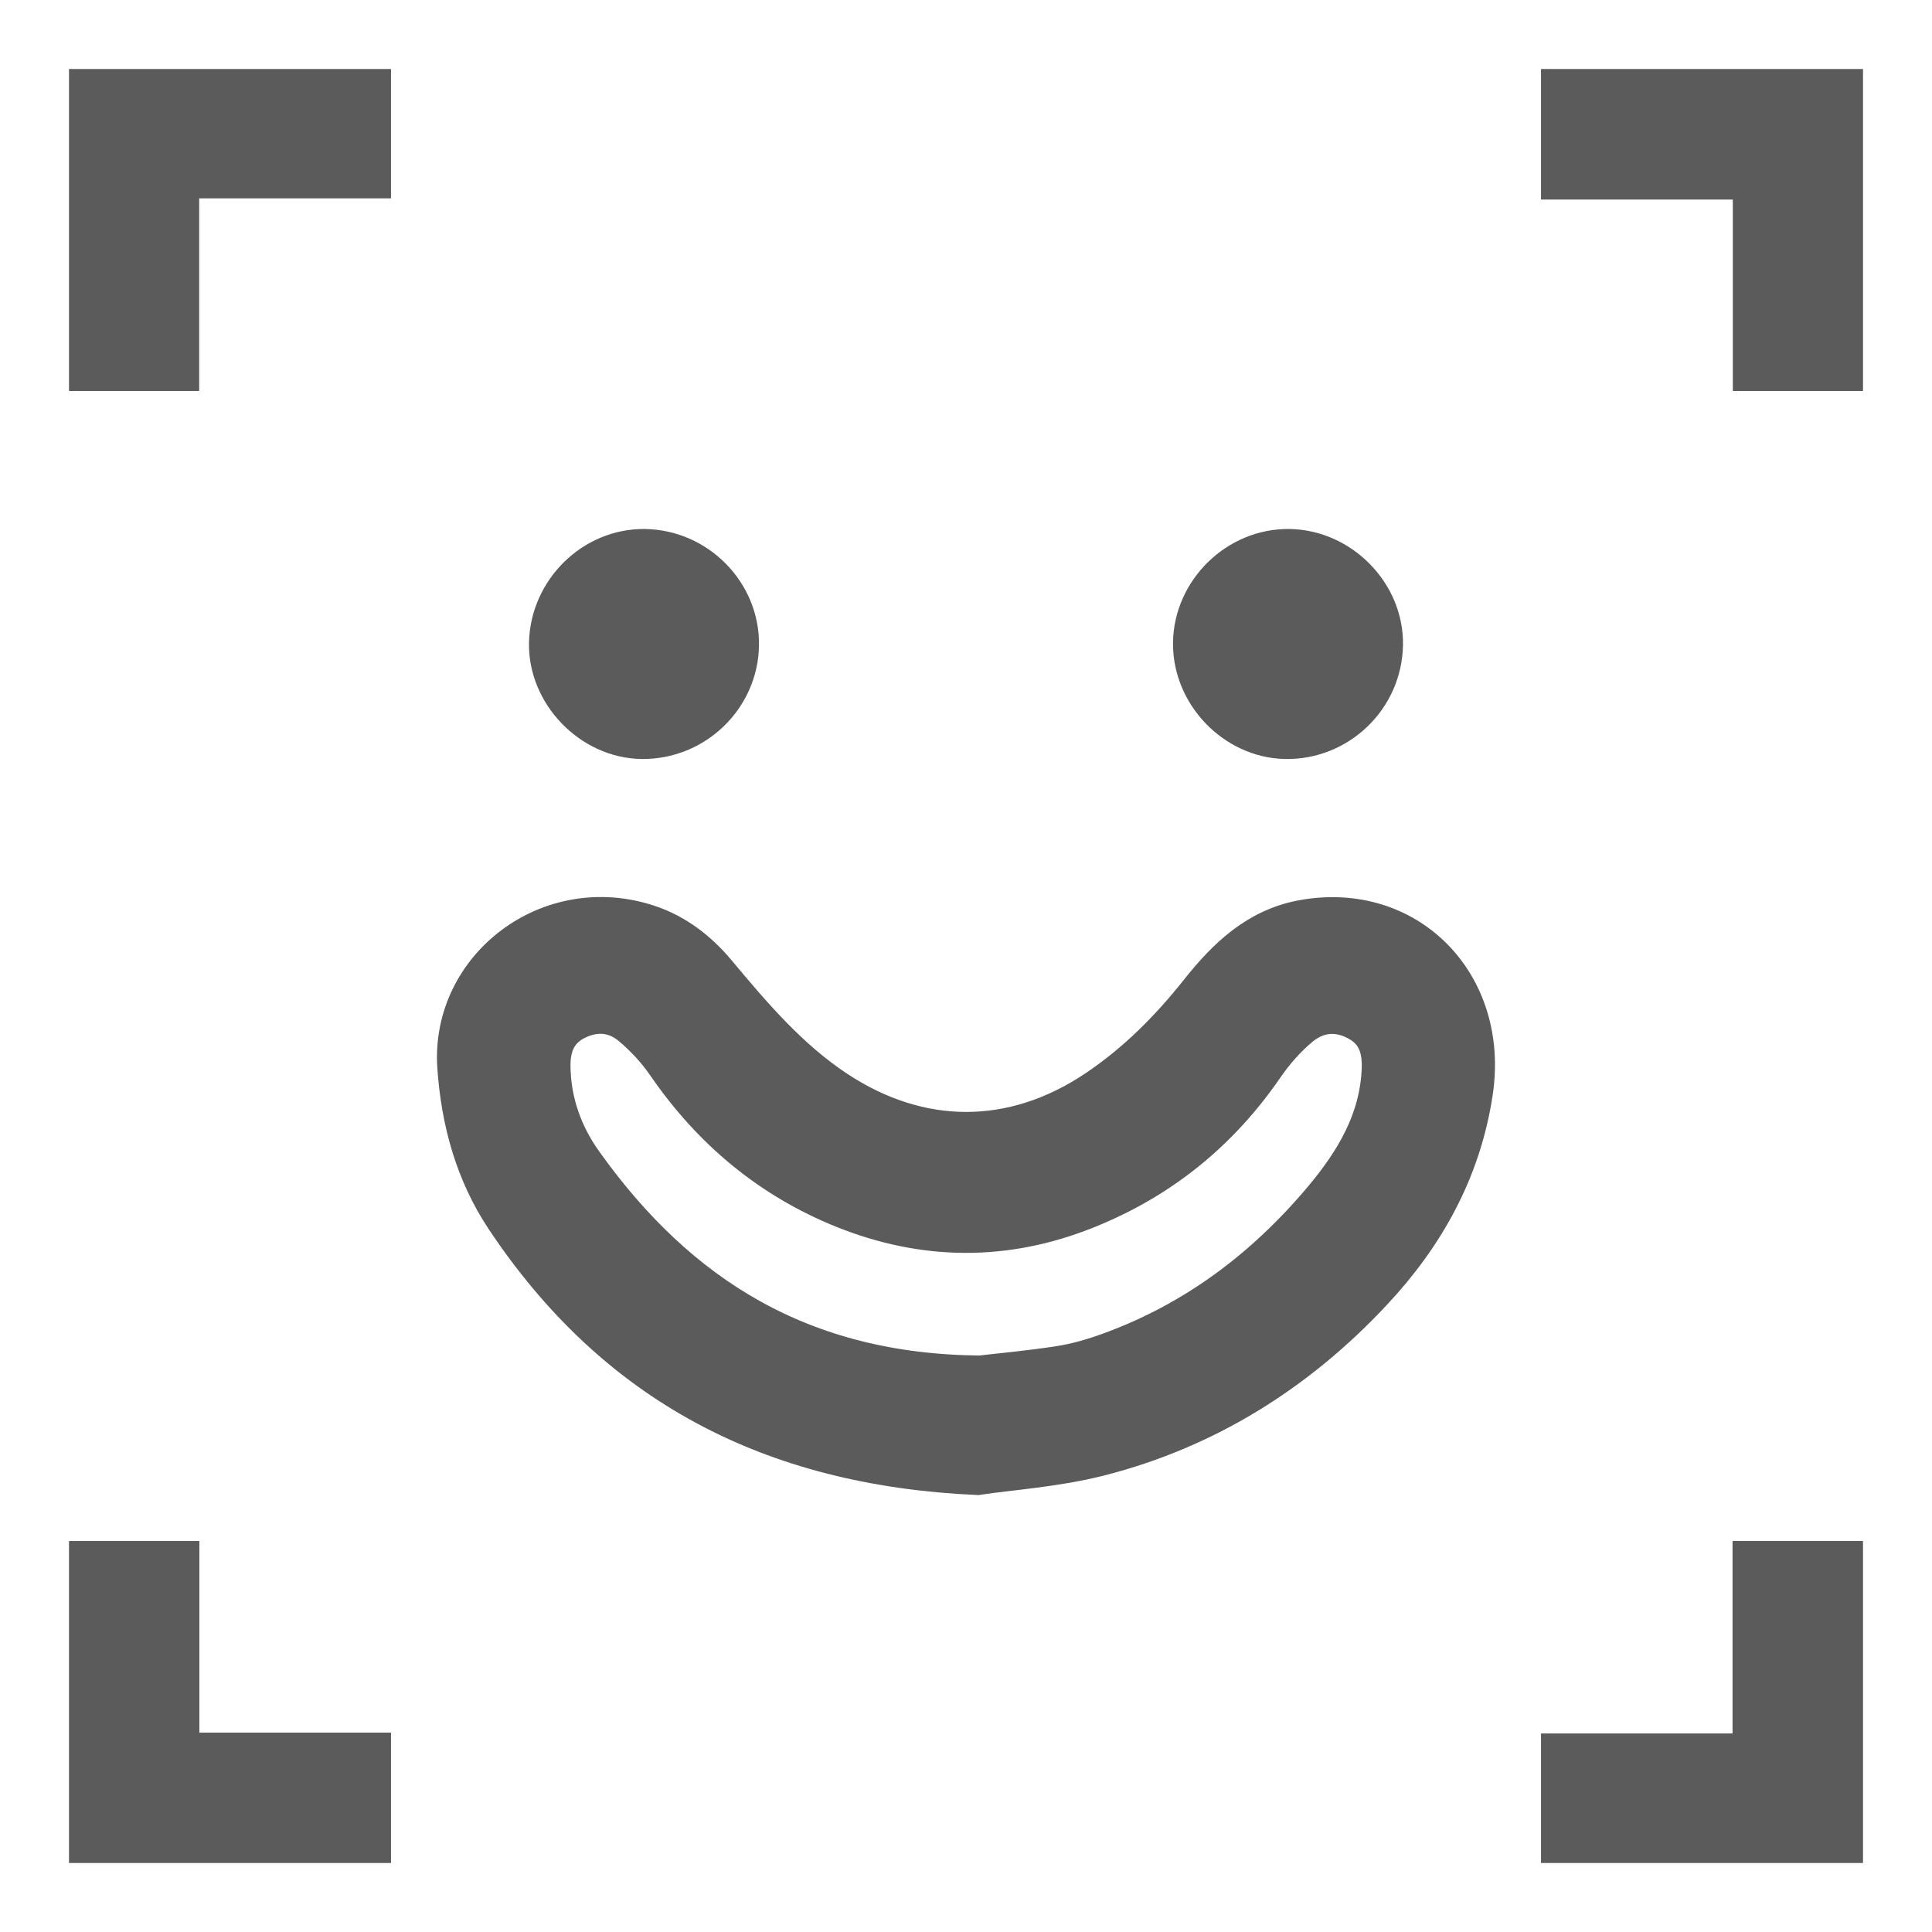
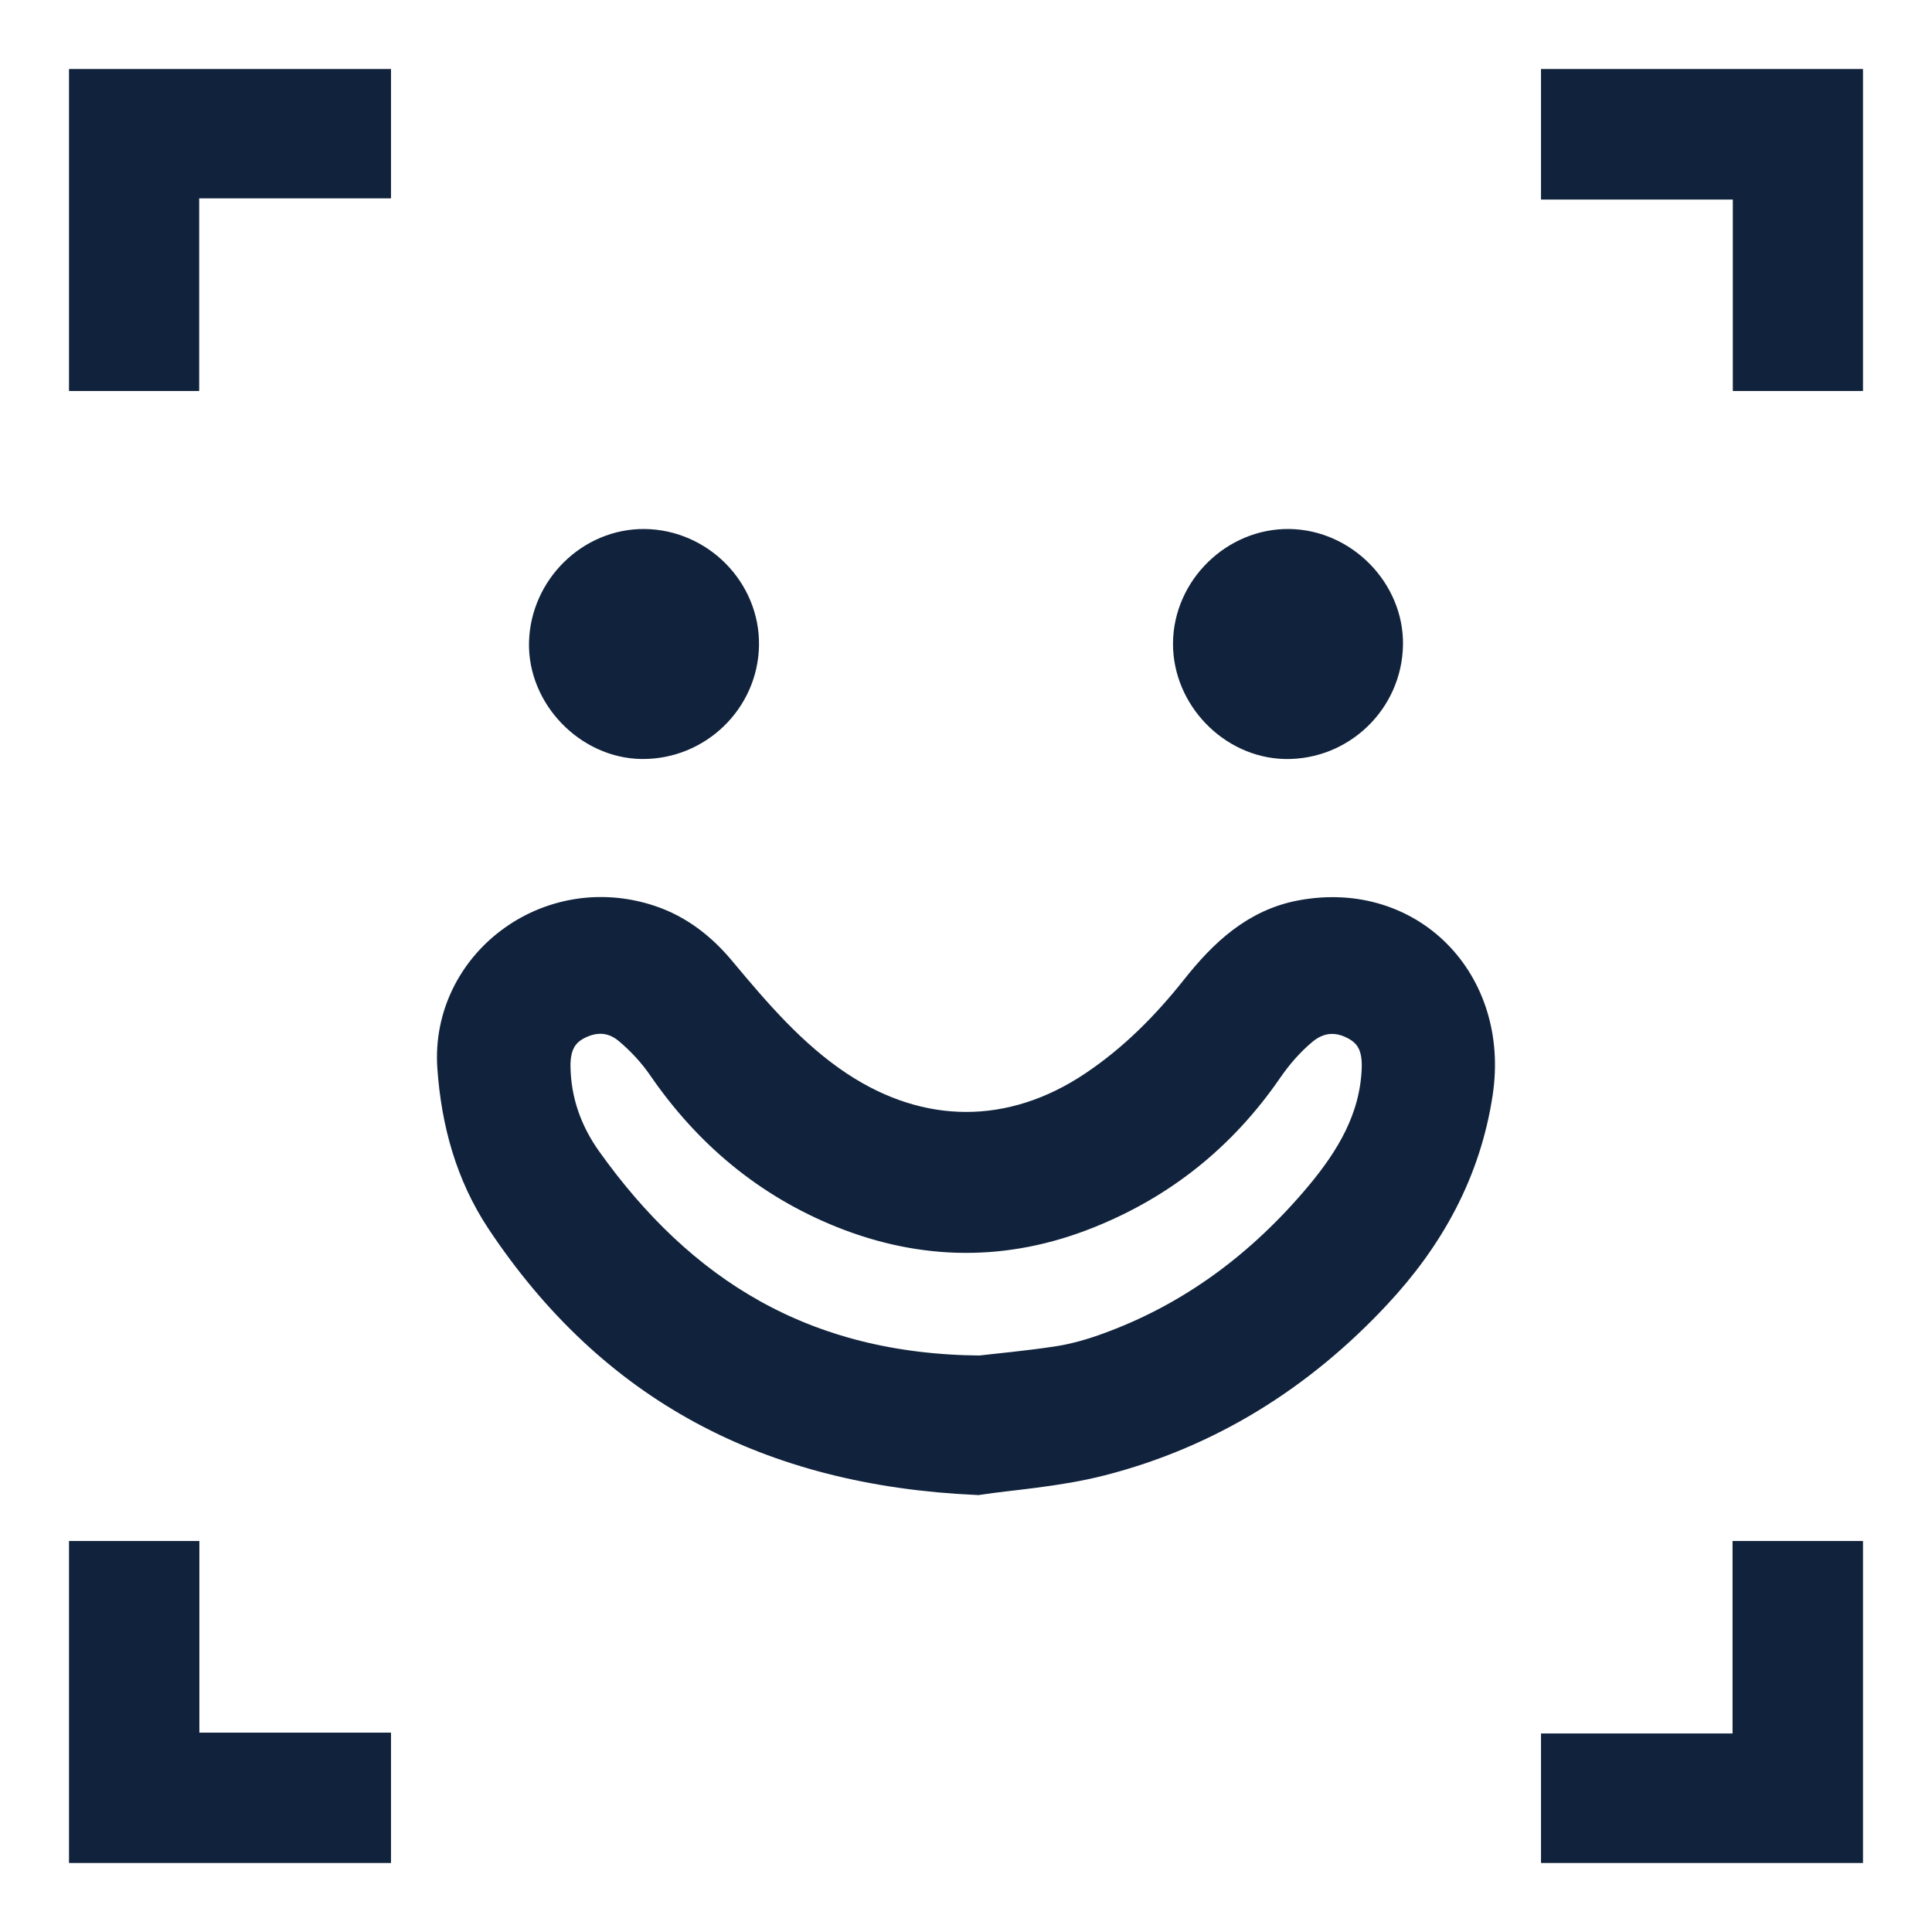
<svg xmlns="http://www.w3.org/2000/svg" width="21px" height="21px" viewBox="0 0 21 21" version="1.1">
-   <g id="Wireframes" stroke="none" stroke-width="1" fill="none" fill-rule="evenodd">
-     <g id="Single-Application" transform="translate(-1331, -311)">
-       <g id="face-icon" transform="translate(1332, 312)">
-         <path d="M9.656,13.984 C9.849,13.961 10.191,13.931 10.53,13.878 C10.718,13.848 10.905,13.793 11.084,13.727 C12.01,13.389 12.776,12.812 13.411,12.055 C13.755,11.644 14.029,11.191 14.051,10.623 C14.061,10.374 13.988,10.178 13.763,10.062 C13.532,9.942 13.301,9.971 13.108,10.13 C12.957,10.255 12.821,10.411 12.709,10.574 C12.219,11.286 11.58,11.797 10.789,12.112 C9.921,12.459 9.051,12.451 8.186,12.104 C7.396,11.786 6.765,11.261 6.276,10.551 C6.168,10.393 6.033,10.247 5.886,10.124 C5.697,9.966 5.47,9.946 5.246,10.057 C5.029,10.165 4.947,10.353 4.951,10.597 C4.957,10.994 5.088,11.35 5.309,11.66 C6.345,13.113 7.704,13.969 9.656,13.984 M9.622,15 C7.386,14.899 5.71,14.01 4.519,12.22 C4.197,11.735 4.044,11.184 4.003,10.593 C3.932,9.541 4.985,8.73 6.042,9.085 C6.331,9.182 6.567,9.367 6.762,9.6 C7.156,10.072 7.551,10.535 8.068,10.878 C8.989,11.488 10.017,11.491 10.936,10.875 C11.375,10.581 11.741,10.213 12.069,9.799 C12.36,9.433 12.688,9.118 13.167,9.031 C14.282,8.827 15.15,9.714 14.978,10.863 C14.851,11.708 14.457,12.41 13.892,13.013 C13.075,13.888 12.093,14.501 10.943,14.795 C10.472,14.915 9.98,14.946 9.622,15" id="Fill-1" fill="#5B5B5B" />
-         <path d="M9.656,13.984 C9.849,13.961 10.191,13.931 10.53,13.878 C10.718,13.848 10.905,13.793 11.084,13.727 C12.01,13.389 12.776,12.812 13.411,12.055 C13.755,11.644 14.029,11.191 14.051,10.623 C14.061,10.374 13.988,10.178 13.763,10.062 C13.532,9.942 13.301,9.971 13.108,10.13 C12.957,10.255 12.821,10.411 12.709,10.574 C12.219,11.286 11.58,11.797 10.789,12.112 C9.921,12.459 9.051,12.451 8.186,12.104 C7.396,11.786 6.765,11.261 6.276,10.551 C6.168,10.393 6.033,10.247 5.886,10.124 C5.697,9.966 5.47,9.946 5.246,10.057 C5.029,10.165 4.947,10.353 4.951,10.597 C4.957,10.994 5.088,11.35 5.309,11.66 C6.345,13.113 7.704,13.969 9.656,13.984 Z M9.622,15 C7.386,14.899 5.71,14.01 4.519,12.22 C4.197,11.735 4.044,11.184 4.003,10.593 C3.932,9.541 4.985,8.73 6.042,9.085 C6.331,9.182 6.567,9.367 6.762,9.6 C7.156,10.072 7.551,10.535 8.068,10.878 C8.989,11.488 10.017,11.491 10.936,10.875 C11.375,10.581 11.741,10.213 12.069,9.799 C12.36,9.433 12.688,9.118 13.167,9.031 C14.282,8.827 15.15,9.714 14.978,10.863 C14.851,11.708 14.457,12.41 13.892,13.013 C13.075,13.888 12.093,14.501 10.943,14.795 C10.472,14.915 9.98,14.946 9.622,15 Z" id="Stroke-3" stroke="#5B5B5B" stroke-width="0.5" />
-         <polygon id="Fill-5" fill="#5B5B5B" points="0 0 3 0 3 0.906 0.915 0.906 0.915 3 0 3" />
-         <polygon id="Stroke-7" stroke="#5B5B5B" stroke-width="0.5" points="0 0 3 0 3 0.906 0.915 0.906 0.915 3 0 3" />
-         <polygon id="Fill-9" fill="#5B5B5B" points="18.085 3 18.085 0.919 16 0.919 16 0 19 0 19 3" />
-         <polygon id="Stroke-11" stroke="#5B5B5B" stroke-width="0.5" points="18.085 3 18.085 0.919 16 0.919 16 0 19 0 19 3" />
-         <polygon id="Fill-13" fill="#5B5B5B" points="0.917 16 0.917 18.083 3 18.083 3 19 0 19 0 16" />
-         <polygon id="Stroke-15" stroke="#5B5B5B" stroke-width="0.5" points="0.917 16 0.917 18.083 3 18.083 3 19 0 19 0 16" />
-         <polygon id="Fill-17" fill="#5B5B5B" points="18.082 16 19 16 19 19 16 19 16 18.092 18.082 18.092" />
-         <polygon id="Stroke-19" stroke="#5B5B5B" stroke-width="0.5" points="18.082 16 19 16 19 19 16 19 16 18.092 18.082 18.092" />
-         <path d="M13.015,5 C13.553,5.009 14.008,5.474 14,6.006 C13.991,6.565 13.527,7.012 12.968,7 C12.443,6.987 11.997,6.524 12,5.993 C12.004,5.448 12.471,4.991 13.015,5" id="Fill-21" fill="#5B5B5B" />
-         <path d="M13.015,5 C13.553,5.009 14.008,5.474 14,6.006 C13.991,6.565 13.527,7.012 12.968,7 C12.443,6.987 11.997,6.524 12,5.993 C12.004,5.448 12.471,4.991 13.015,5 Z" id="Stroke-23" stroke="#5B5B5B" stroke-width="0.5" />
-         <path d="M6.004,5 C6.555,5.006 7.009,5.466 7,6.012 C6.991,6.562 6.532,7.005 5.979,7 C5.448,6.994 4.987,6.517 5,5.986 C5.014,5.442 5.469,4.995 6.004,5" id="Fill-25" fill="#5B5B5B" />
-         <path d="M6.004,5 C6.555,5.006 7.009,5.466 7,6.012 C6.991,6.562 6.532,7.005 5.979,7 C5.448,6.994 4.987,6.517 5,5.986 C5.014,5.442 5.469,4.995 6.004,5 Z" id="Stroke-27" stroke="#5B5B5B" stroke-width="0.5" />
+   <g id="Design" stroke="none" stroke-width="1" fill="none" fill-rule="evenodd">
+     <g id="Single-Application" transform="translate(-1261, -311)">
+       <g id="face-icon" transform="translate(1262, 312)">
+         <path d="M9.656,13.984 C9.849,13.961 10.191,13.931 10.53,13.878 C10.718,13.848 10.905,13.793 11.084,13.727 C12.01,13.389 12.776,12.812 13.411,12.055 C13.755,11.644 14.029,11.191 14.051,10.623 C14.061,10.374 13.988,10.178 13.763,10.062 C13.532,9.942 13.301,9.971 13.108,10.13 C12.957,10.255 12.821,10.411 12.709,10.574 C12.219,11.286 11.58,11.797 10.789,12.112 C9.921,12.459 9.051,12.451 8.186,12.104 C7.396,11.786 6.765,11.261 6.276,10.551 C6.168,10.393 6.033,10.247 5.886,10.124 C5.697,9.966 5.47,9.946 5.246,10.057 C5.029,10.165 4.947,10.353 4.951,10.597 C4.957,10.994 5.088,11.35 5.309,11.66 C6.345,13.113 7.704,13.969 9.656,13.984 M9.622,15 C7.386,14.899 5.71,14.01 4.519,12.22 C4.197,11.735 4.044,11.184 4.003,10.593 C3.932,9.541 4.985,8.73 6.042,9.085 C6.331,9.182 6.567,9.367 6.762,9.6 C7.156,10.072 7.551,10.535 8.068,10.878 C8.989,11.488 10.017,11.491 10.936,10.875 C11.375,10.581 11.741,10.213 12.069,9.799 C12.36,9.433 12.688,9.118 13.167,9.031 C14.282,8.827 15.15,9.714 14.978,10.863 C14.851,11.708 14.457,12.41 13.892,13.013 C13.075,13.888 12.093,14.501 10.943,14.795 C10.472,14.915 9.98,14.946 9.622,15" id="Fill-1" fill="#11233C" />
+         <path d="M9.656,13.984 C9.849,13.961 10.191,13.931 10.53,13.878 C10.718,13.848 10.905,13.793 11.084,13.727 C12.01,13.389 12.776,12.812 13.411,12.055 C13.755,11.644 14.029,11.191 14.051,10.623 C14.061,10.374 13.988,10.178 13.763,10.062 C13.532,9.942 13.301,9.971 13.108,10.13 C12.957,10.255 12.821,10.411 12.709,10.574 C12.219,11.286 11.58,11.797 10.789,12.112 C9.921,12.459 9.051,12.451 8.186,12.104 C7.396,11.786 6.765,11.261 6.276,10.551 C6.168,10.393 6.033,10.247 5.886,10.124 C5.697,9.966 5.47,9.946 5.246,10.057 C5.029,10.165 4.947,10.353 4.951,10.597 C4.957,10.994 5.088,11.35 5.309,11.66 C6.345,13.113 7.704,13.969 9.656,13.984 Z M9.622,15 C7.386,14.899 5.71,14.01 4.519,12.22 C4.197,11.735 4.044,11.184 4.003,10.593 C3.932,9.541 4.985,8.73 6.042,9.085 C6.331,9.182 6.567,9.367 6.762,9.6 C7.156,10.072 7.551,10.535 8.068,10.878 C8.989,11.488 10.017,11.491 10.936,10.875 C11.375,10.581 11.741,10.213 12.069,9.799 C12.36,9.433 12.688,9.118 13.167,9.031 C14.282,8.827 15.15,9.714 14.978,10.863 C14.851,11.708 14.457,12.41 13.892,13.013 C13.075,13.888 12.093,14.501 10.943,14.795 C10.472,14.915 9.98,14.946 9.622,15 Z" id="Stroke-3" stroke="#11233C" stroke-width="0.5" />
+         <polygon id="Fill-5" fill="#11233C" points="0 0 3 0 3 0.906 0.915 0.906 0.915 3 0 3" />
+         <polygon id="Stroke-7" stroke="#11233C" stroke-width="0.5" points="0 0 3 0 3 0.906 0.915 0.906 0.915 3 0 3" />
+         <polygon id="Fill-9" fill="#11233C" points="18.085 3 18.085 0.919 16 0.919 16 0 19 0 19 3" />
+         <polygon id="Stroke-11" stroke="#11233C" stroke-width="0.5" points="18.085 3 18.085 0.919 16 0.919 16 0 19 0 19 3" />
+         <polygon id="Fill-13" fill="#11233C" points="0.917 16 0.917 18.083 3 18.083 3 19 0 19 0 16" />
+         <polygon id="Stroke-15" stroke="#11233C" stroke-width="0.5" points="0.917 16 0.917 18.083 3 18.083 3 19 0 19 0 16" />
+         <polygon id="Fill-17" fill="#11233C" points="18.082 16 19 16 19 19 16 19 16 18.092 18.082 18.092" />
+         <polygon id="Stroke-19" stroke="#11233C" stroke-width="0.5" points="18.082 16 19 16 19 19 16 19 16 18.092 18.082 18.092" />
+         <path d="M13.015,5 C13.553,5.009 14.008,5.474 14,6.006 C13.991,6.565 13.527,7.012 12.968,7 C12.443,6.987 11.997,6.524 12,5.993 C12.004,5.448 12.471,4.991 13.015,5" id="Fill-21" fill="#11233C" />
+         <path d="M13.015,5 C13.553,5.009 14.008,5.474 14,6.006 C13.991,6.565 13.527,7.012 12.968,7 C12.443,6.987 11.997,6.524 12,5.993 C12.004,5.448 12.471,4.991 13.015,5 Z" id="Stroke-23" stroke="#11233C" stroke-width="0.5" />
+         <path d="M6.004,5 C6.555,5.006 7.009,5.466 7,6.012 C6.991,6.562 6.532,7.005 5.979,7 C5.448,6.994 4.987,6.517 5,5.986 C5.014,5.442 5.469,4.995 6.004,5" id="Fill-25" fill="#11233C" />
+         <path d="M6.004,5 C6.555,5.006 7.009,5.466 7,6.012 C6.991,6.562 6.532,7.005 5.979,7 C5.448,6.994 4.987,6.517 5,5.986 C5.014,5.442 5.469,4.995 6.004,5 Z" id="Stroke-27" stroke="#11233C" stroke-width="0.5" />
      </g>
    </g>
  </g>
</svg>
